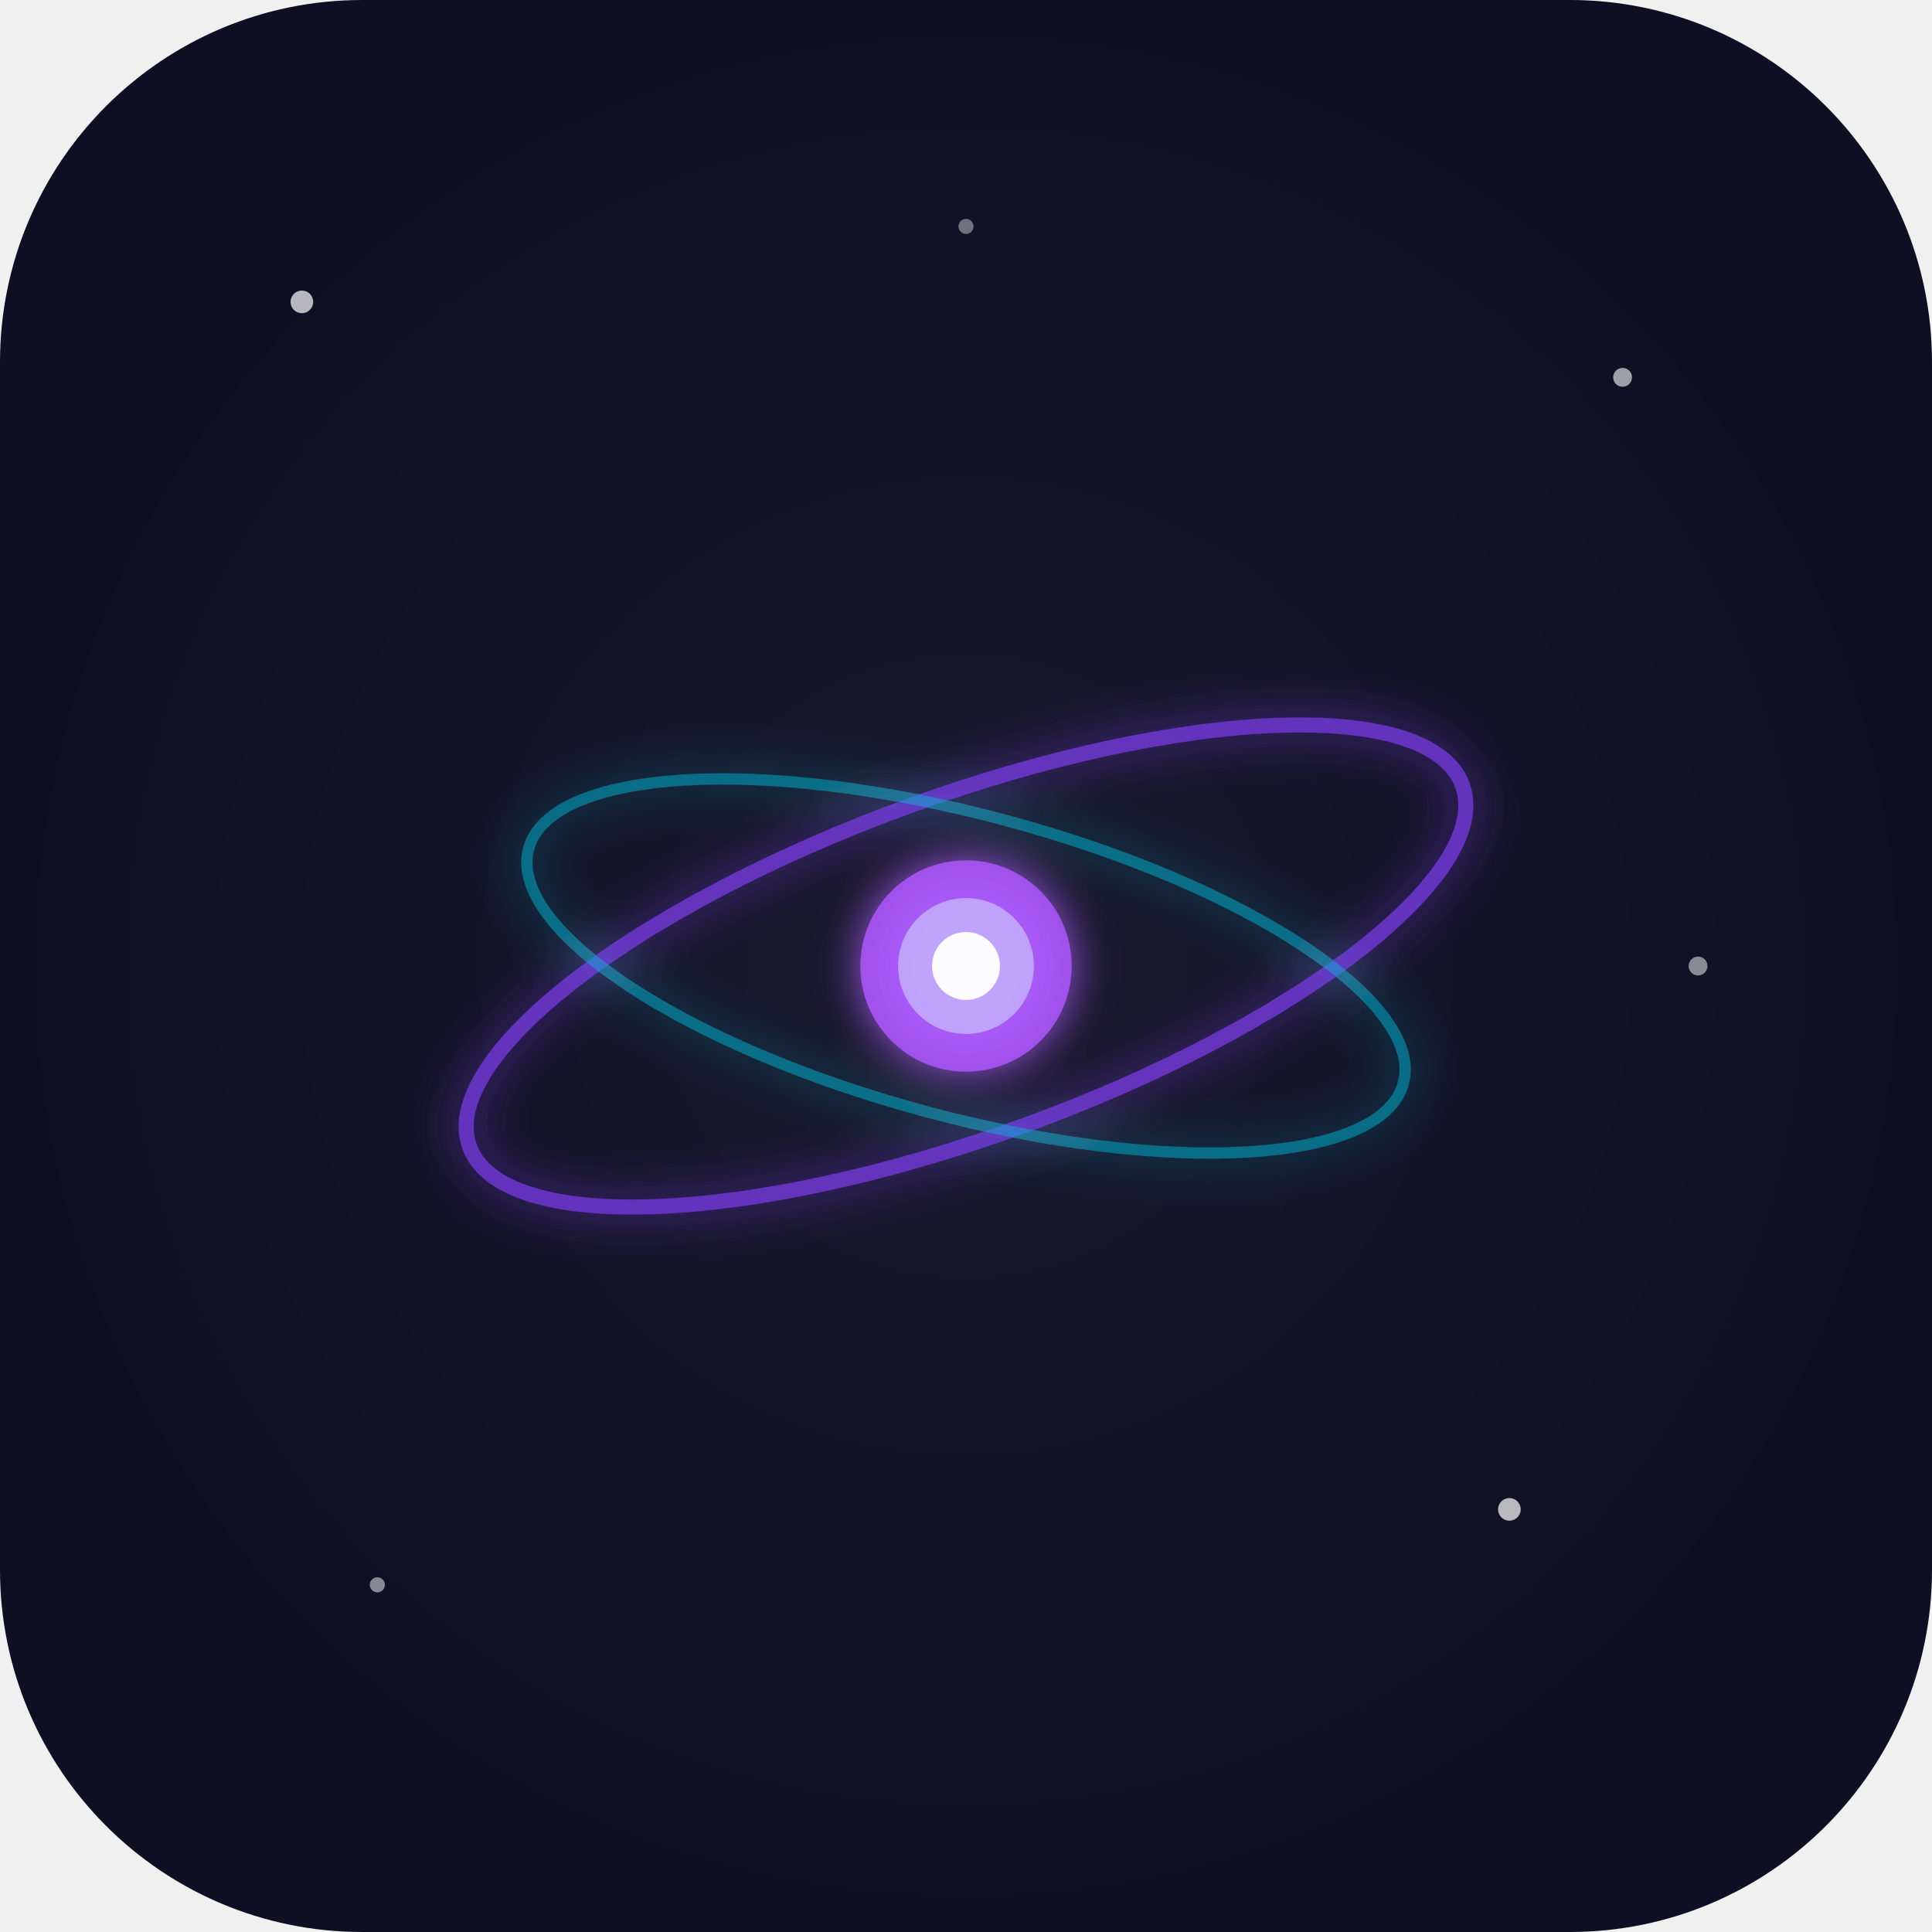
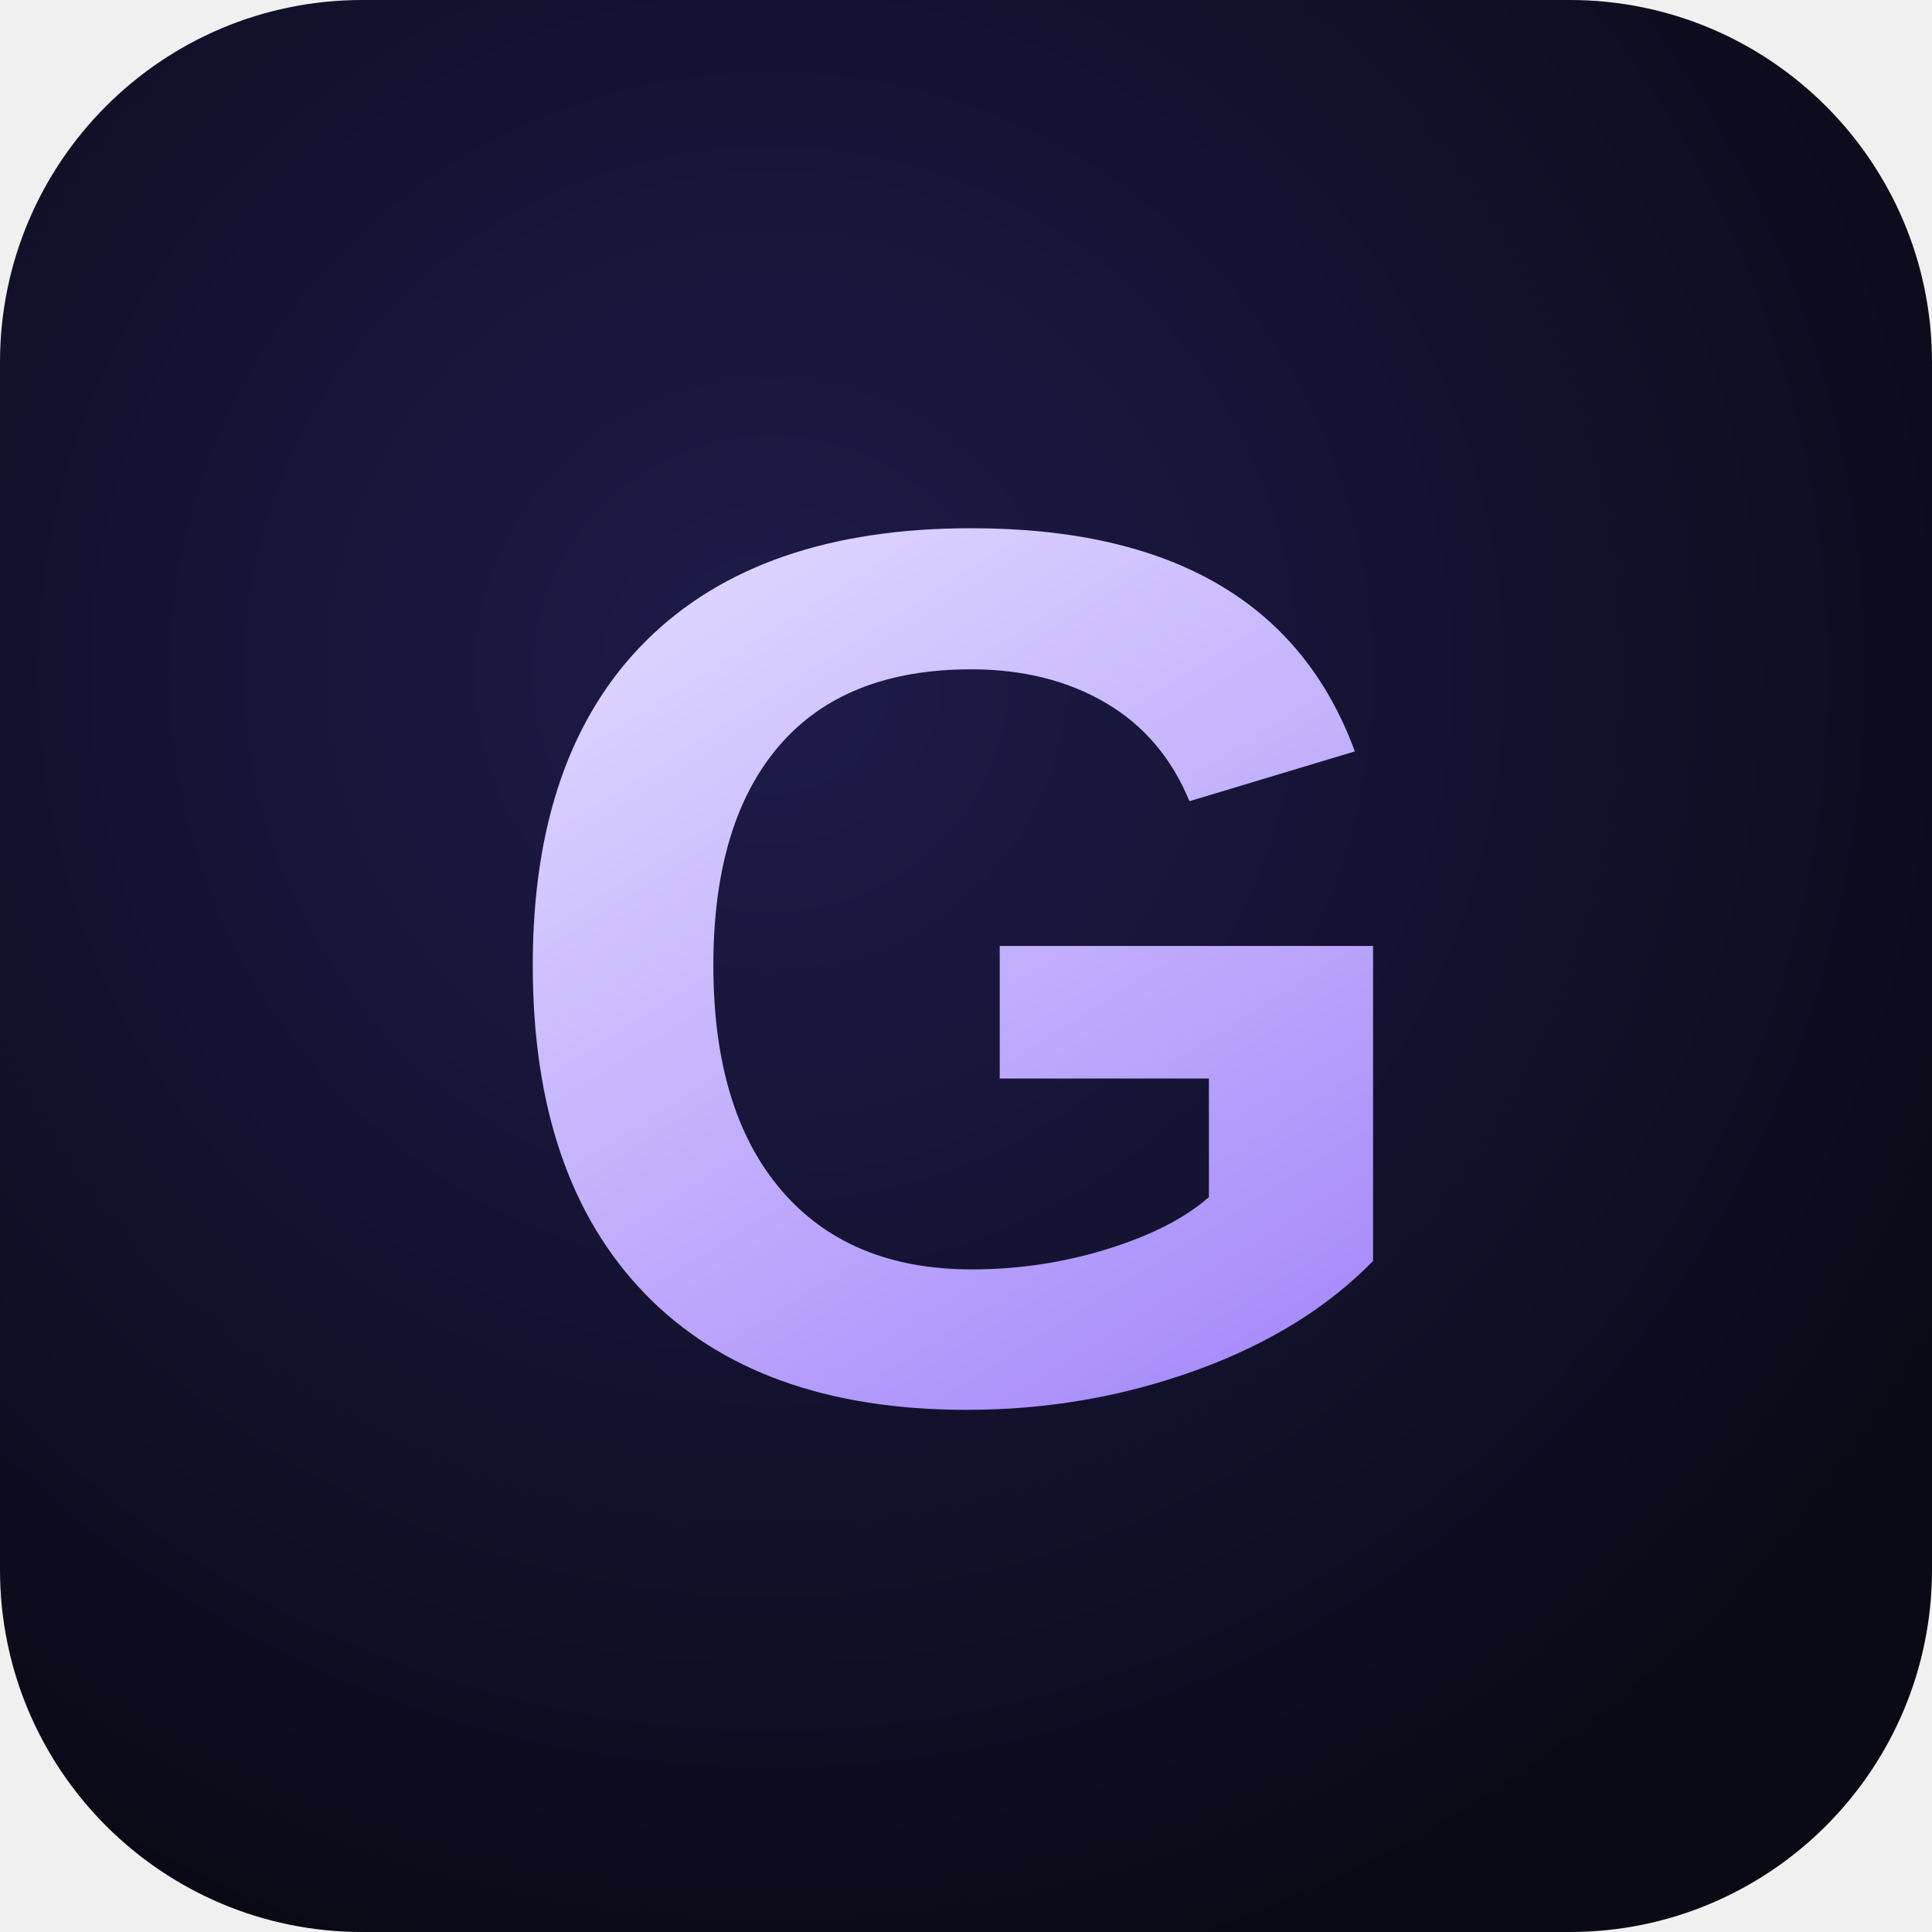
<svg xmlns="http://www.w3.org/2000/svg" width="512" height="512" viewBox="0 0 512 512">
  <defs>
-     <radialGradient id="bg" cx="50%" cy="50%" r="50%">
-       <stop offset="0%" stop-color="#1a1a2e" />
-       <stop offset="100%" stop-color="#0f0f23" />
+     <radialGradient id="bg" cx="40%" cy="35%" r="70%">
+       <stop offset="0%" stop-color="#1e1b4b" />
+       <stop offset="100%" stop-color="#0a0a16" />
    </radialGradient>
-     <filter id="glow">
-       <feGaussianBlur stdDeviation="6" result="blur" />
-       <feMerge>
-         <feMergeNode in="blur" />
-         <feMergeNode in="SourceGraphic" />
-       </feMerge>
-     </filter>
+     <linearGradient id="g-grad" x1="20%" y1="0%" x2="80%" y2="100%">
+       <stop offset="0%" stop-color="#e0d7ff" />
+       <stop offset="100%" stop-color="#a78bfa" />
+     </linearGradient>
  </defs>
  <rect width="512" height="512" rx="96" fill="url(#bg)" />
-   <g transform="translate(256, 256)" filter="url(#glow)">
-     <ellipse cx="0" cy="0" rx="140" ry="45" fill="none" stroke="#7c3aed" stroke-width="4" opacity="0.7" transform="rotate(-20)" />
-     <ellipse cx="0" cy="0" rx="120" ry="40" fill="none" stroke="#06b6d4" stroke-width="3" opacity="0.5" transform="rotate(15)" />
-     <circle cx="0" cy="0" r="28" fill="#a855f7" opacity="0.9" />
-     <circle cx="0" cy="0" r="18" fill="#c4b5fd" opacity="0.8" />
-     <circle cx="0" cy="0" r="9" fill="white" opacity="0.95" />
-   </g>
-   <circle cx="80" cy="80" r="3" fill="white" opacity="0.7" />
-   <circle cx="430" cy="100" r="2.5" fill="white" opacity="0.6" />
-   <circle cx="100" cy="420" r="2" fill="white" opacity="0.5" />
-   <circle cx="400" cy="400" r="3" fill="white" opacity="0.7" />
-   <circle cx="256" cy="60" r="2" fill="white" opacity="0.4" />
-   <circle cx="450" cy="256" r="2.5" fill="white" opacity="0.5" />
+   <text x="256" y="256" text-anchor="middle" dominant-baseline="central" font-family="system-ui, -apple-system, BlinkMacSystemFont, 'Helvetica Neue', Arial, sans-serif" font-size="330" font-weight="800" fill="url(#g-grad)">G</text>
</svg>
